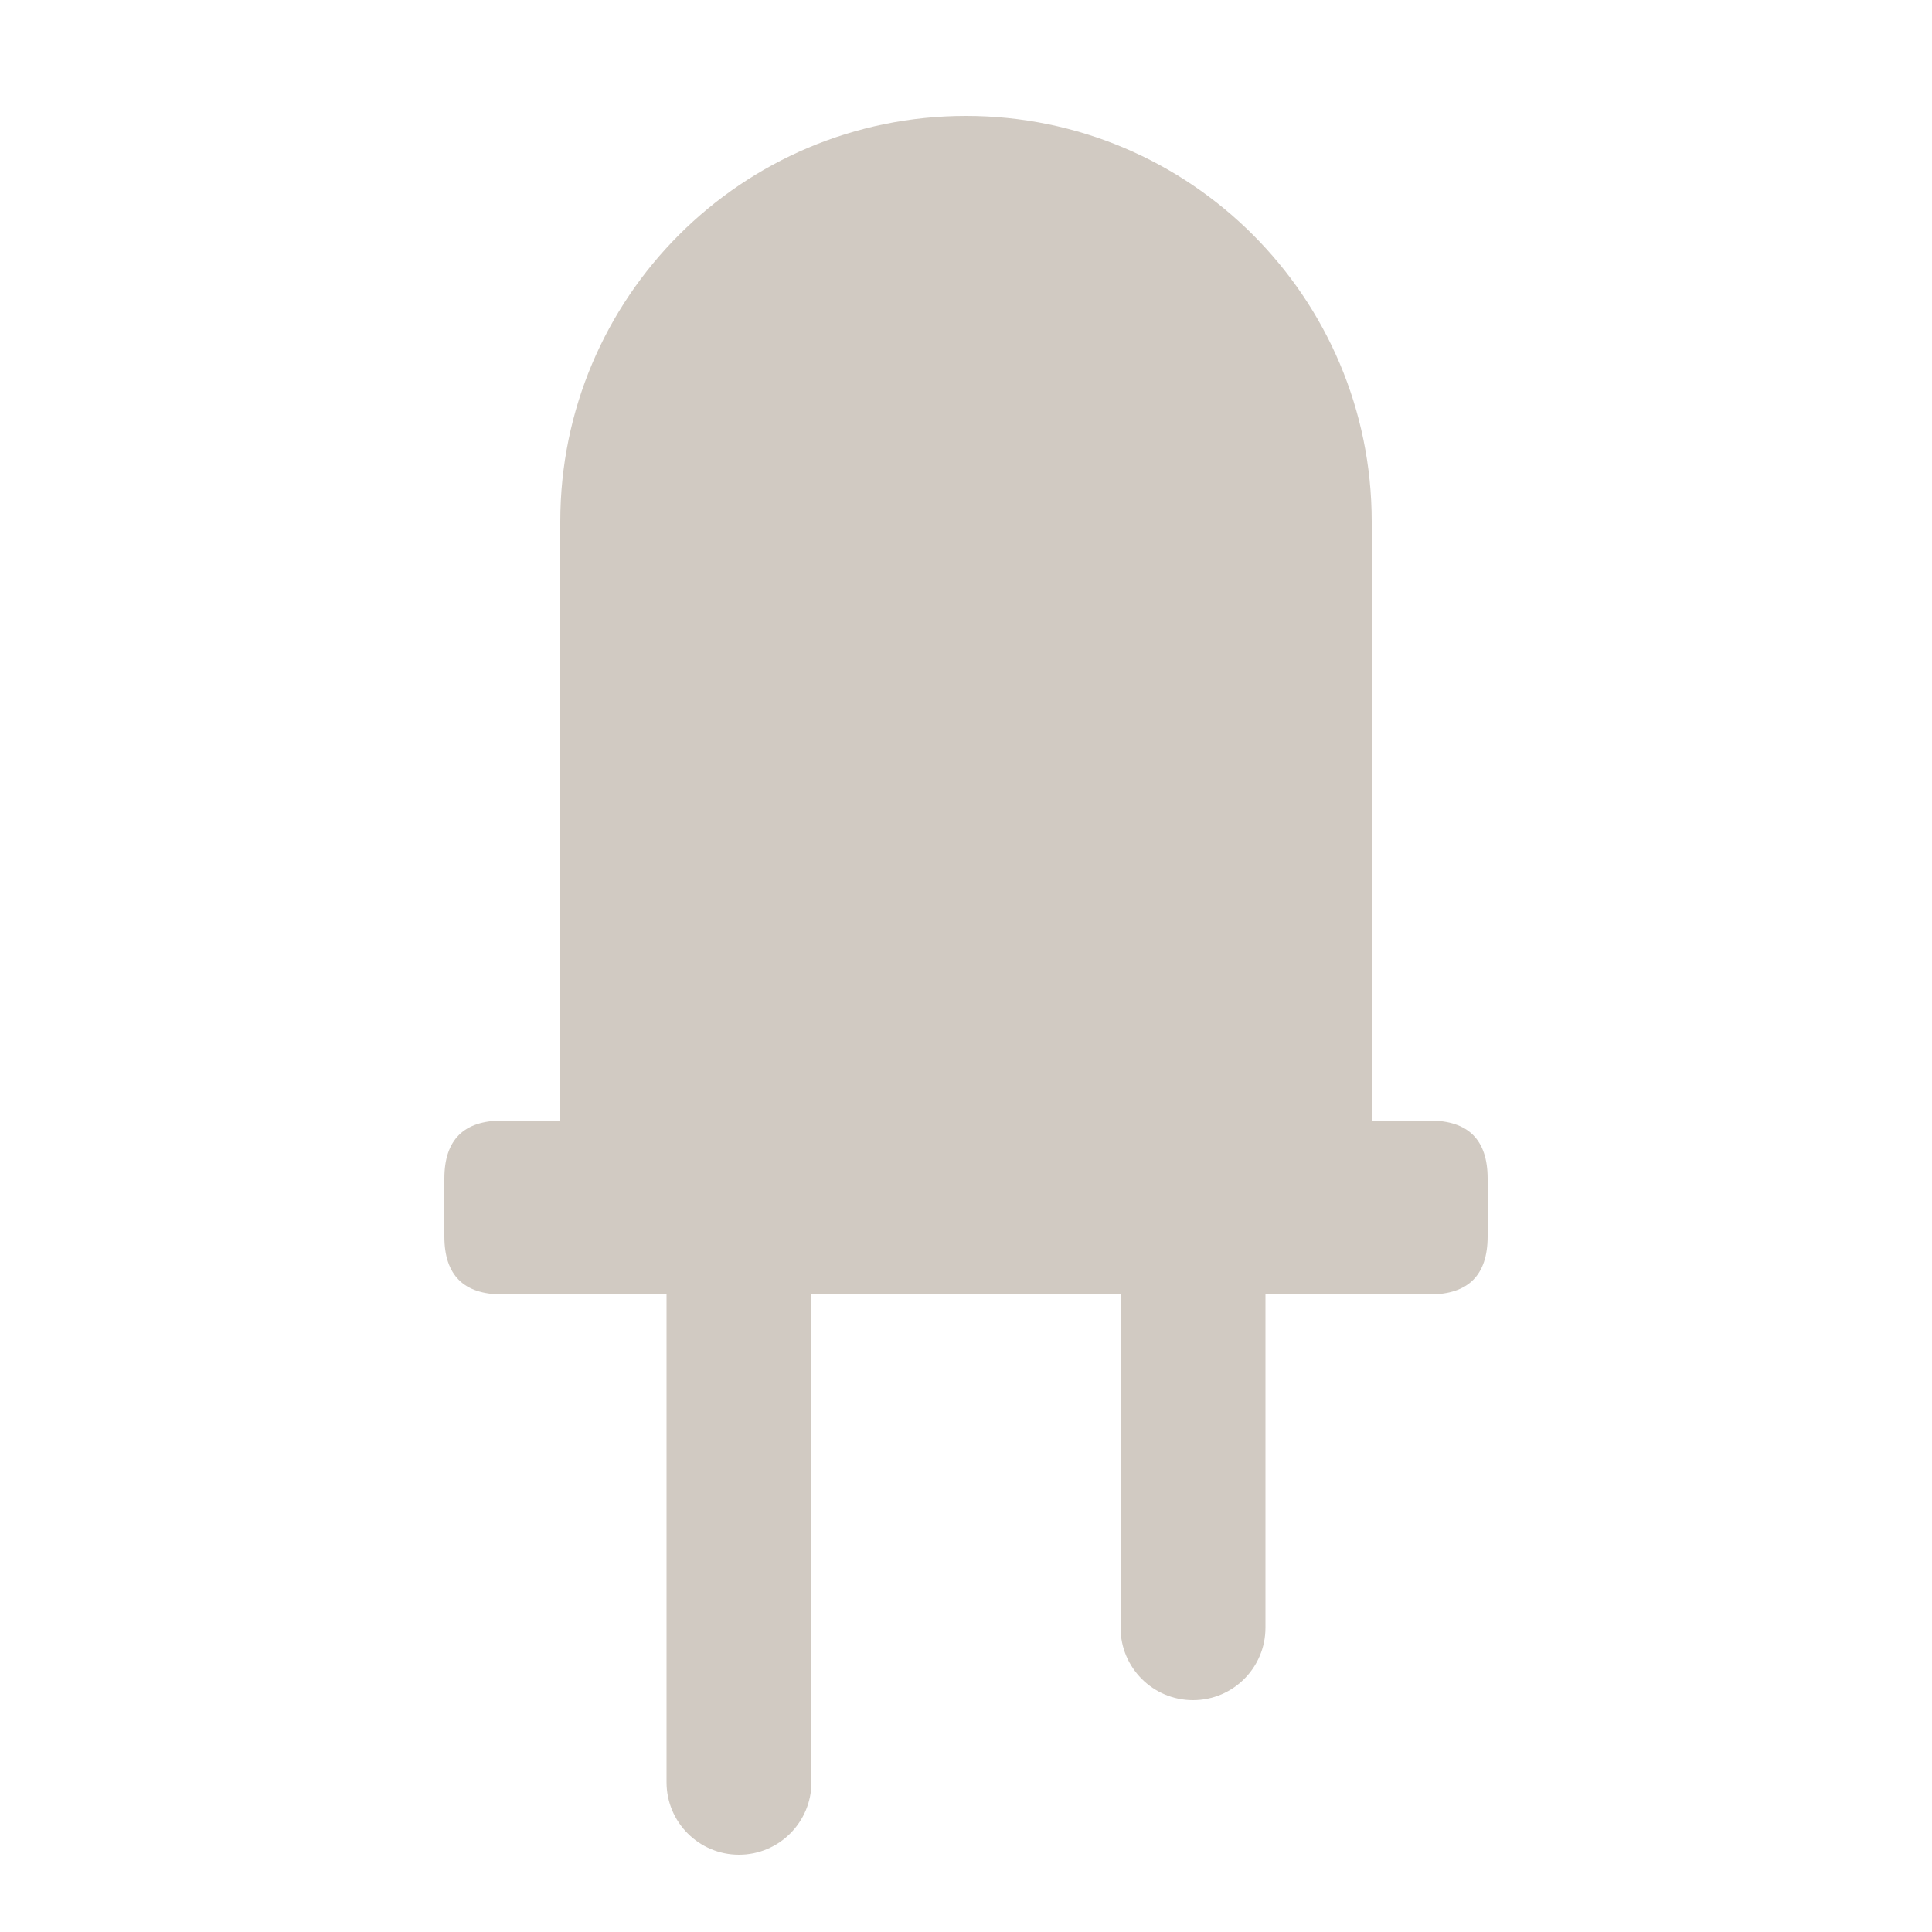
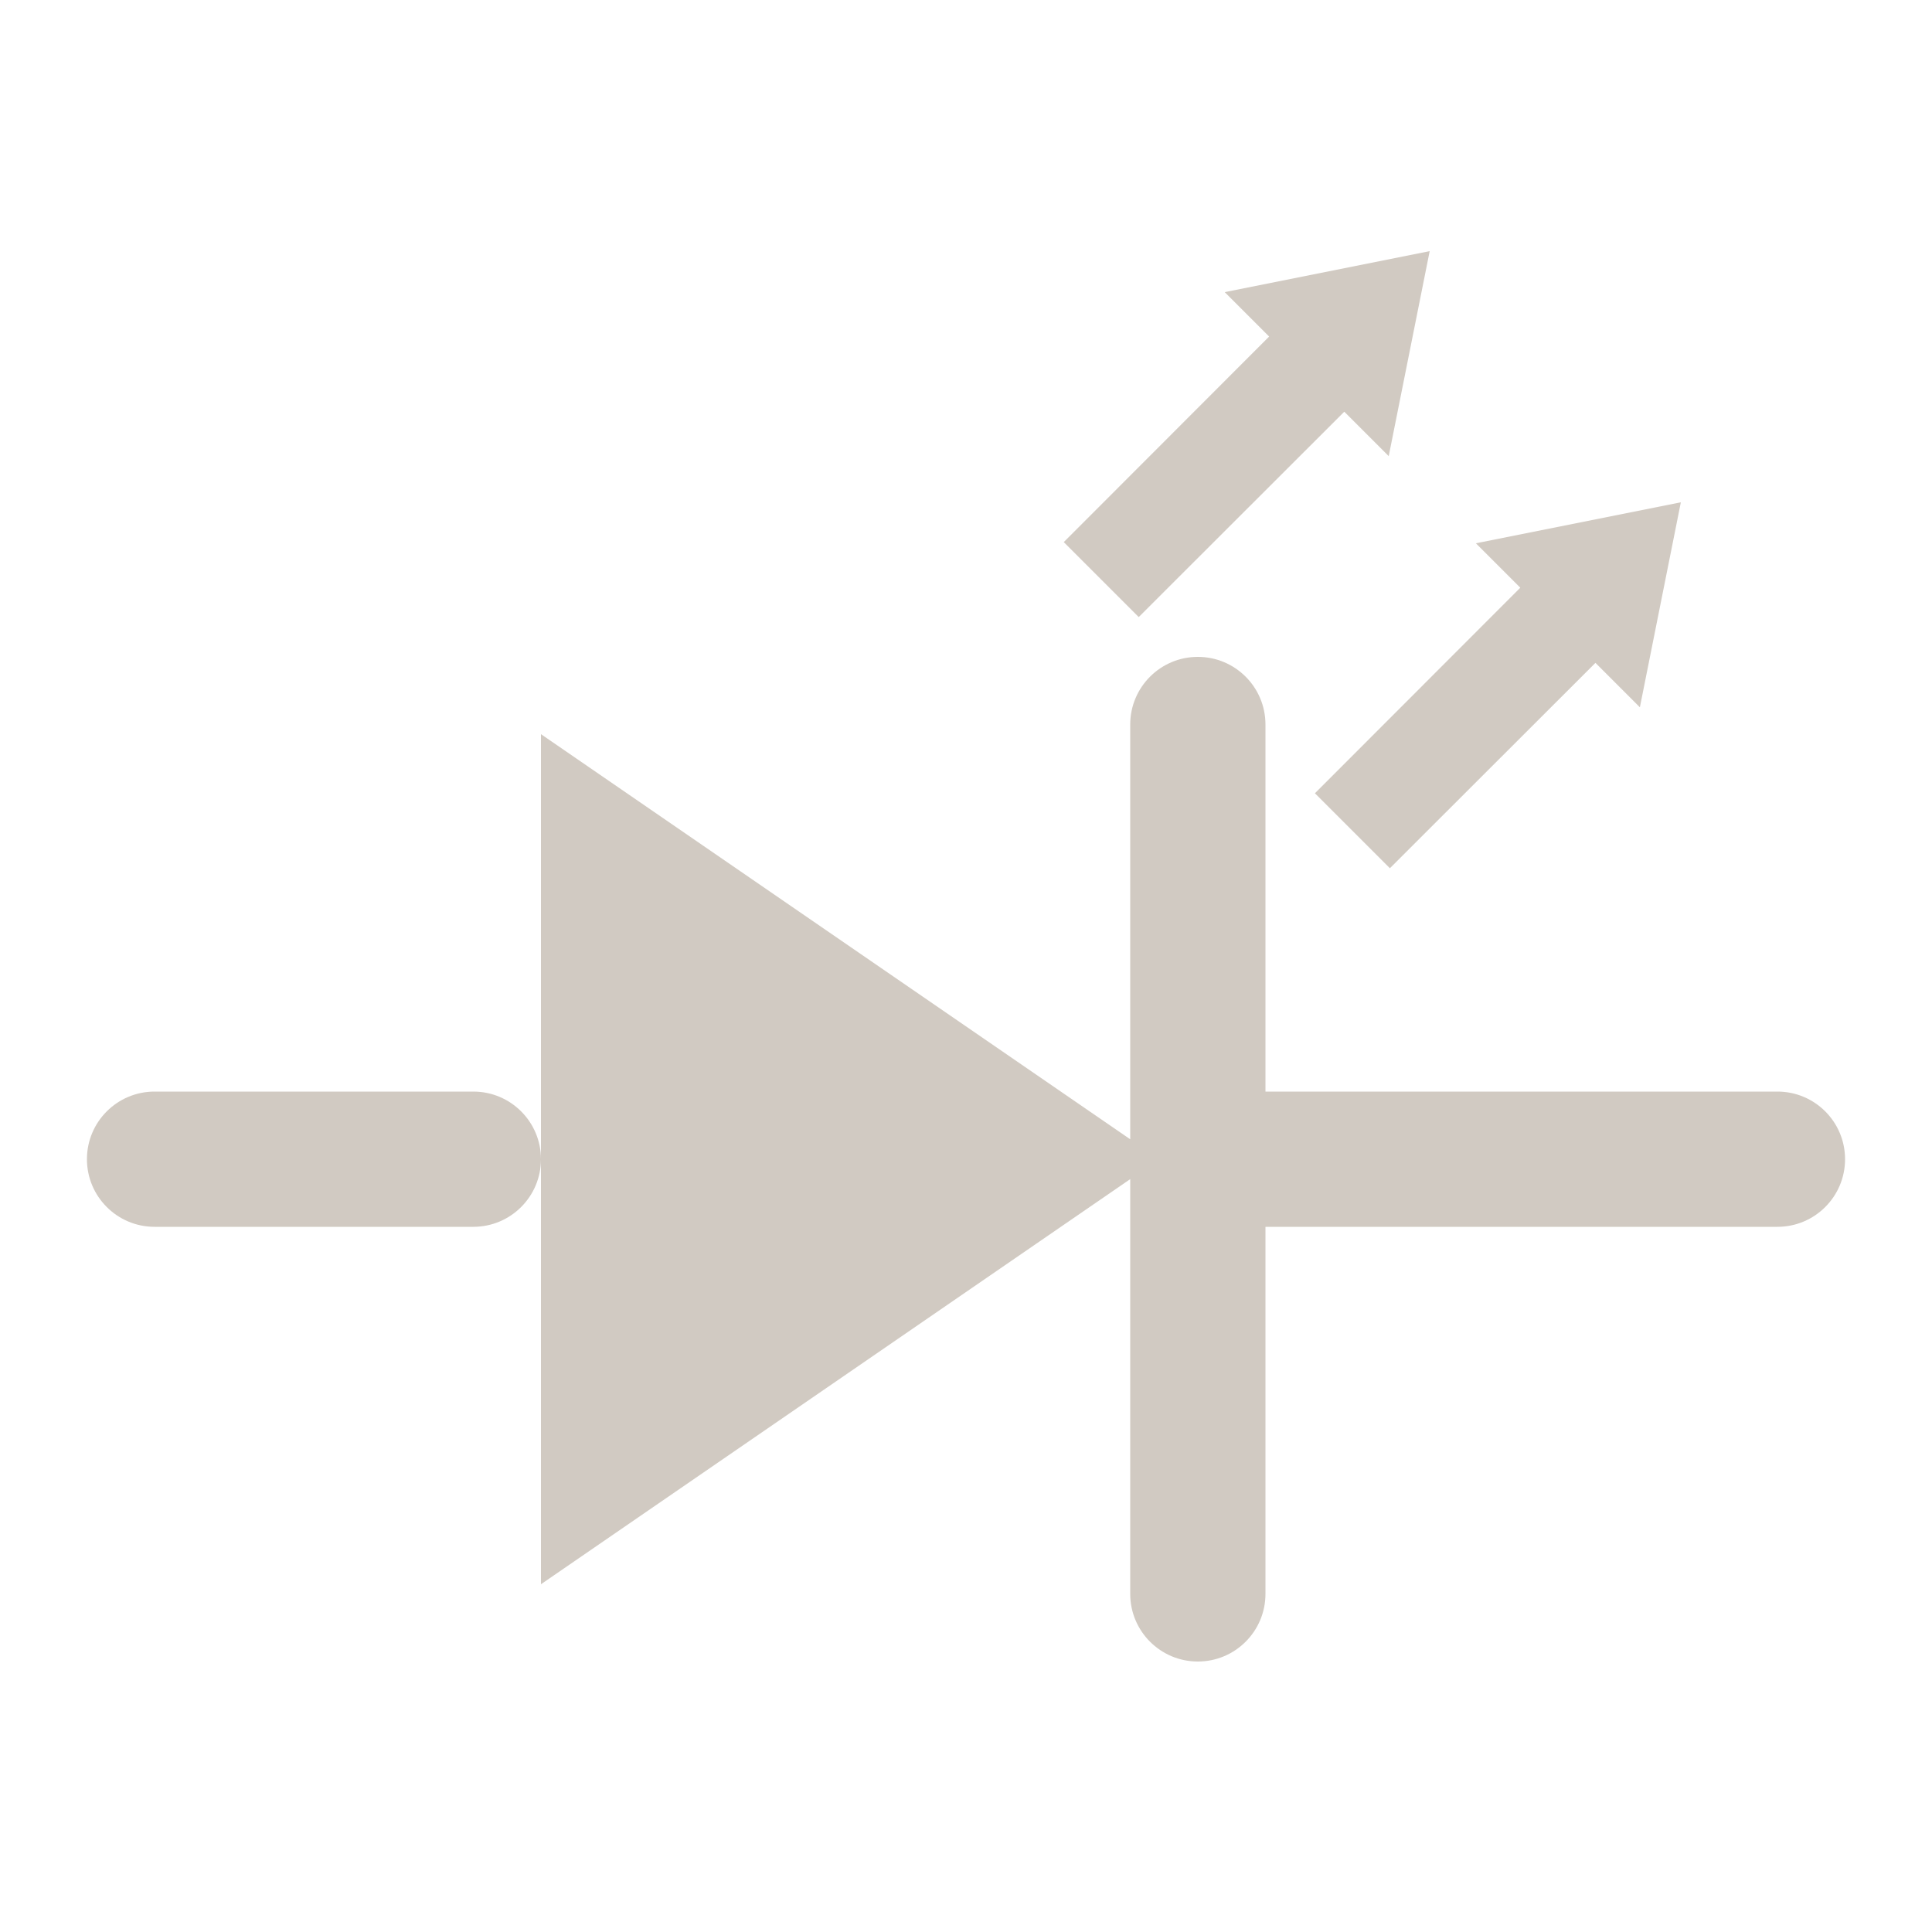
<svg xmlns="http://www.w3.org/2000/svg" viewBox="0 0 100 100" width="100" height="100">
-   <path d="M29 58 V27 A21 21 0 0 1 71 27 V58 Z M26 58 H74 Q77 58 77 61 V64 Q77 67 74 67 H26 Q23 67 23 64 V61 Q23 58 26 58 Z M34.5 66 H42 V92.25 A3.75 3.75 0 0 1 34.5 92.25 Z M58 66 H65.5 V84.25 A3.75 3.75 0 0 1 58 84.25 Z" fill="#D1CAC2" transform="translate(0 0) scale(1)" />
+   <g transform="translate(0 0) scale(1)">
+     <path d="M8 56.5 H24.5 A3.5 3.5 0 0 1 28 60 V60 A3.5 3.5 0 0 1 24.5 63.5 H8 A3.5 3.5 0 0 1 4.5 60 V60 A3.5 3.5 0 0 1 8 56.5 Z M28 38 L60 60 L28 82 Z M62 34 H62 A3.5 3.5 0 0 1 65.5 37.5 V82.5 A3.5 3.5 0 0 1 62 86 H62 A3.5 3.5 0 0 1 58.5 82.5 V37.5 A3.5 3.5 0 0 1 62 34 Z M65.5 56.5 H92 A3.5 3.5 0 0 1 95.5 60 V60 A3.5 3.5 0 0 1 92 63.5 H65.5 A3.5 3.5 0 0 1 62 60 V60 A3.5 3.5 0 0 1 65.5 56.5 Z" fill="#D1CAC2" />
+     <path d="M58.94 31.94 L69.58 21.31 L71.88 23.61 L74 13 L63.39 15.12 L65.69 17.42 L55.06 28.06 Z M71.94 44.94 L82.58 34.31 L84.88 36.61 L87 26 L76.39 28.12 L78.69 30.42 L68.06 41.06 Z" fill="#D1CAC2" />
+   </g>
</svg>
